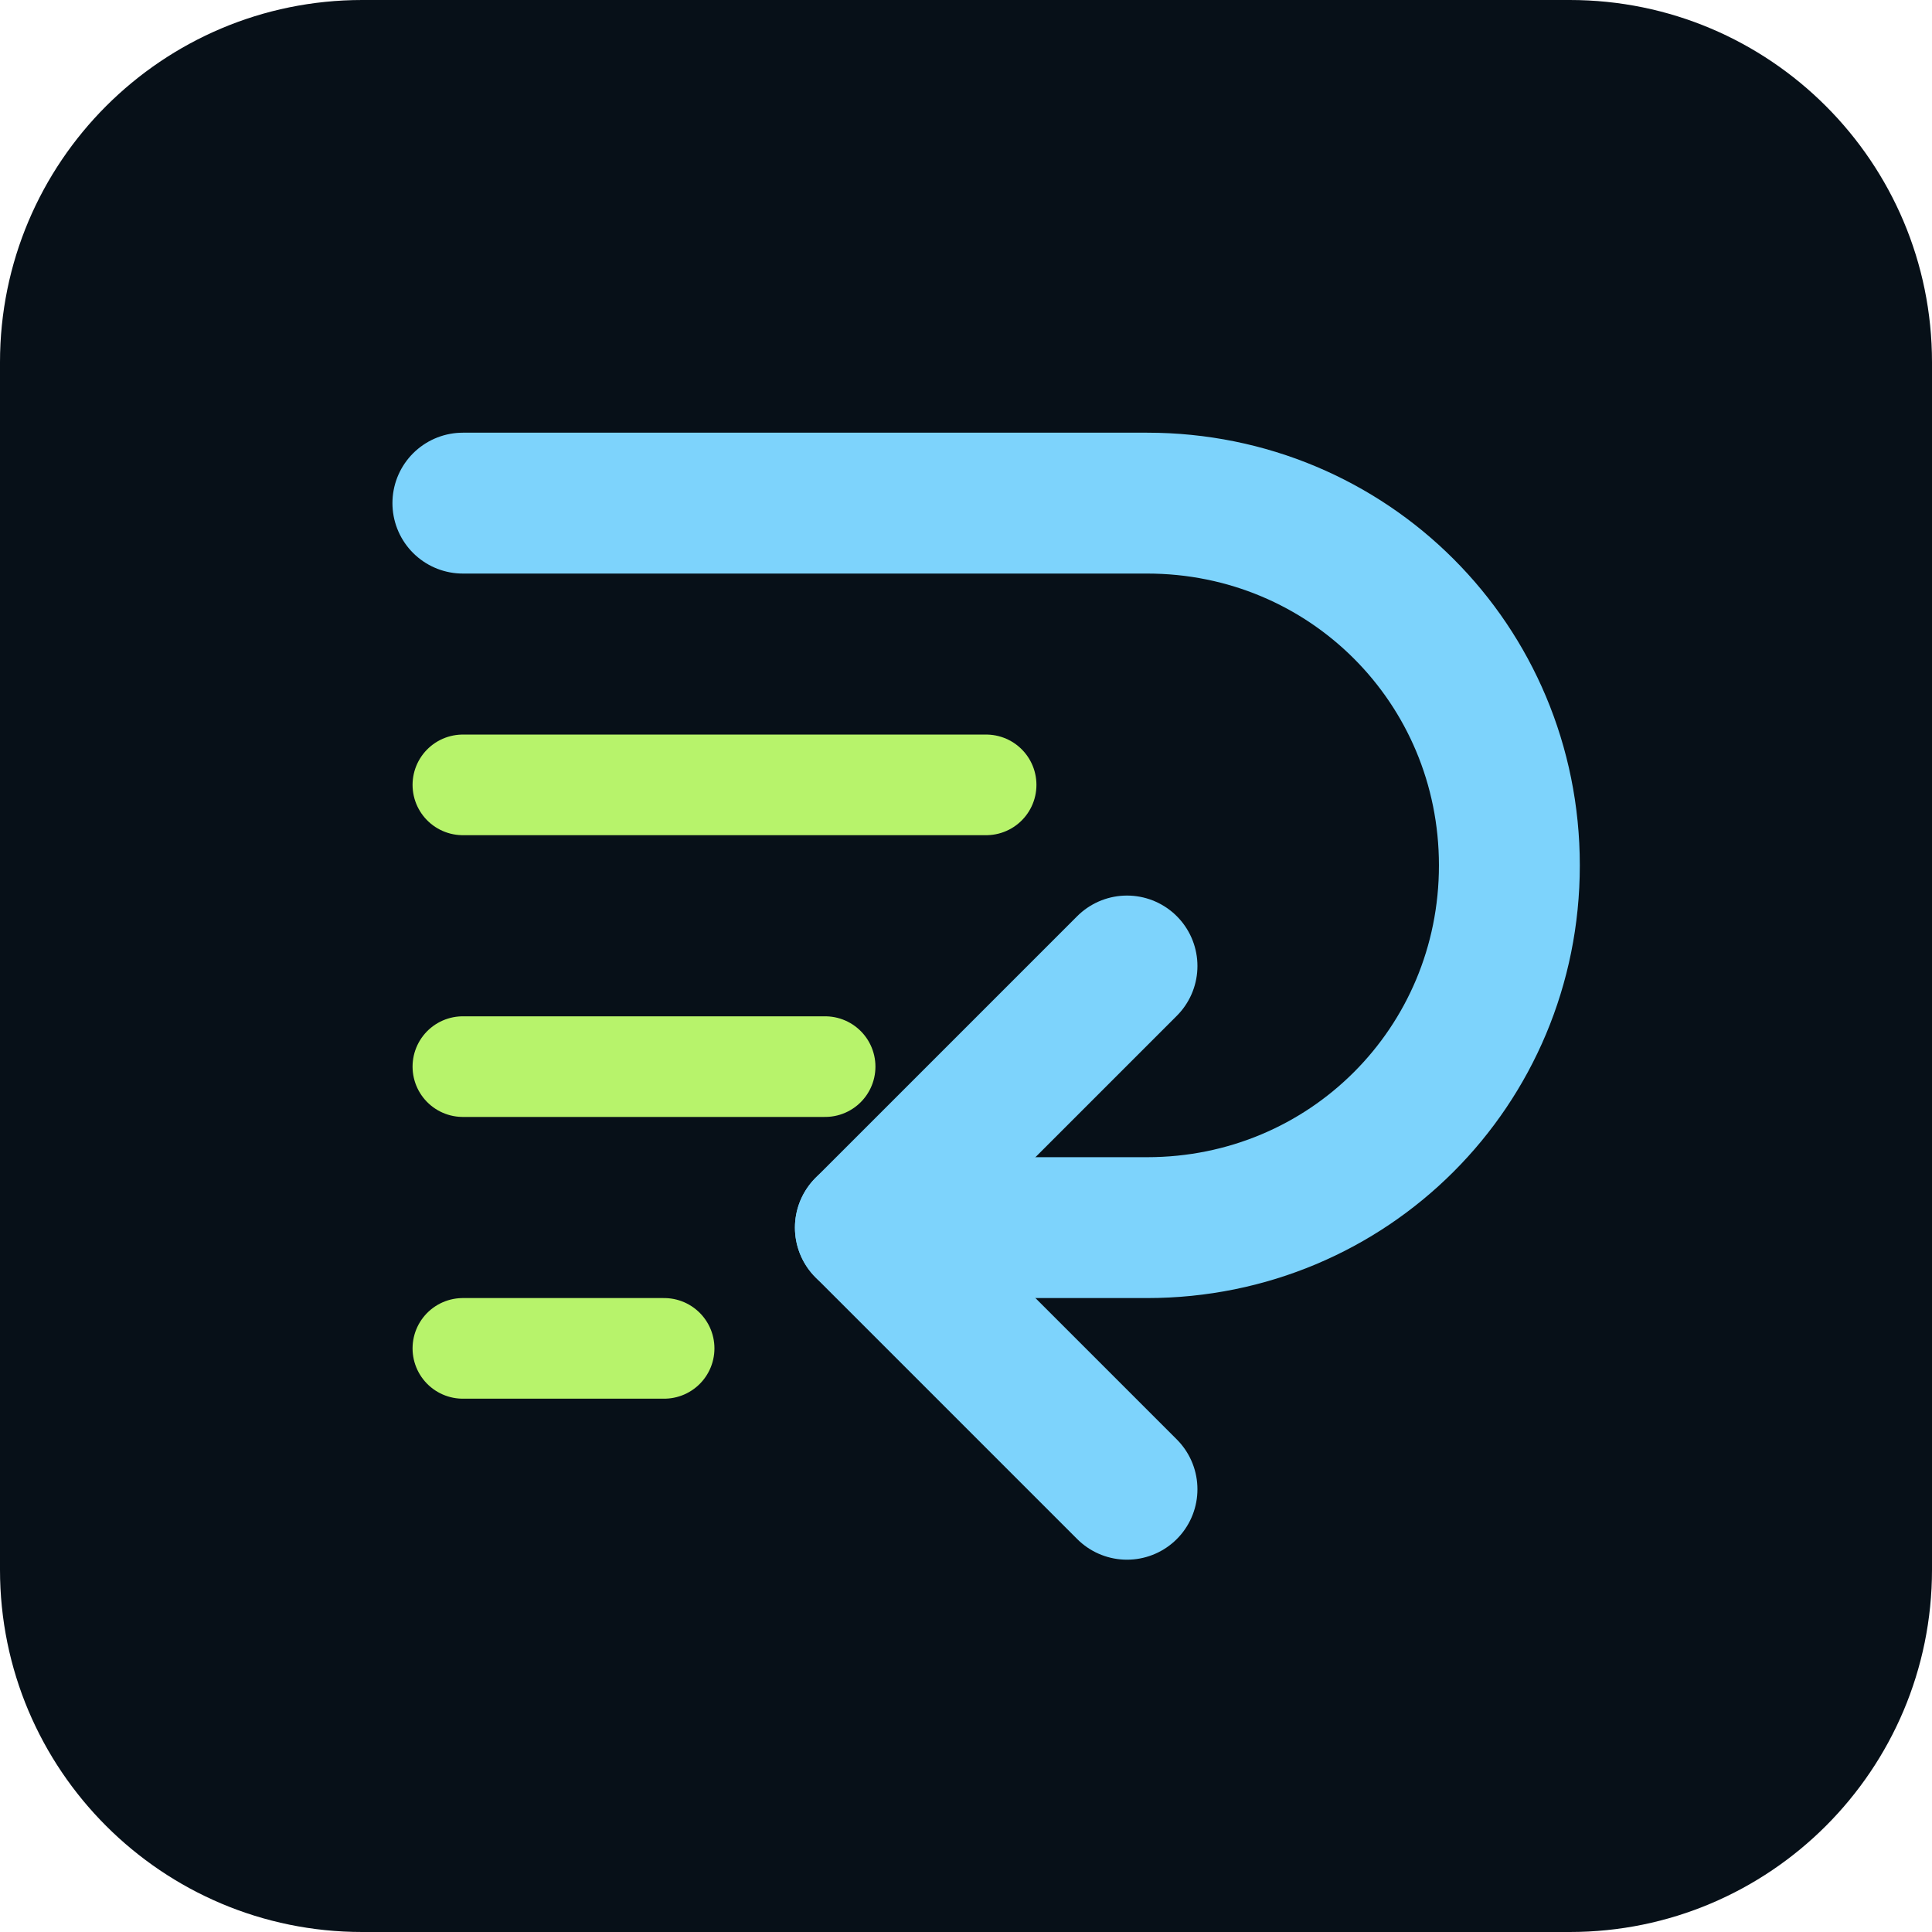
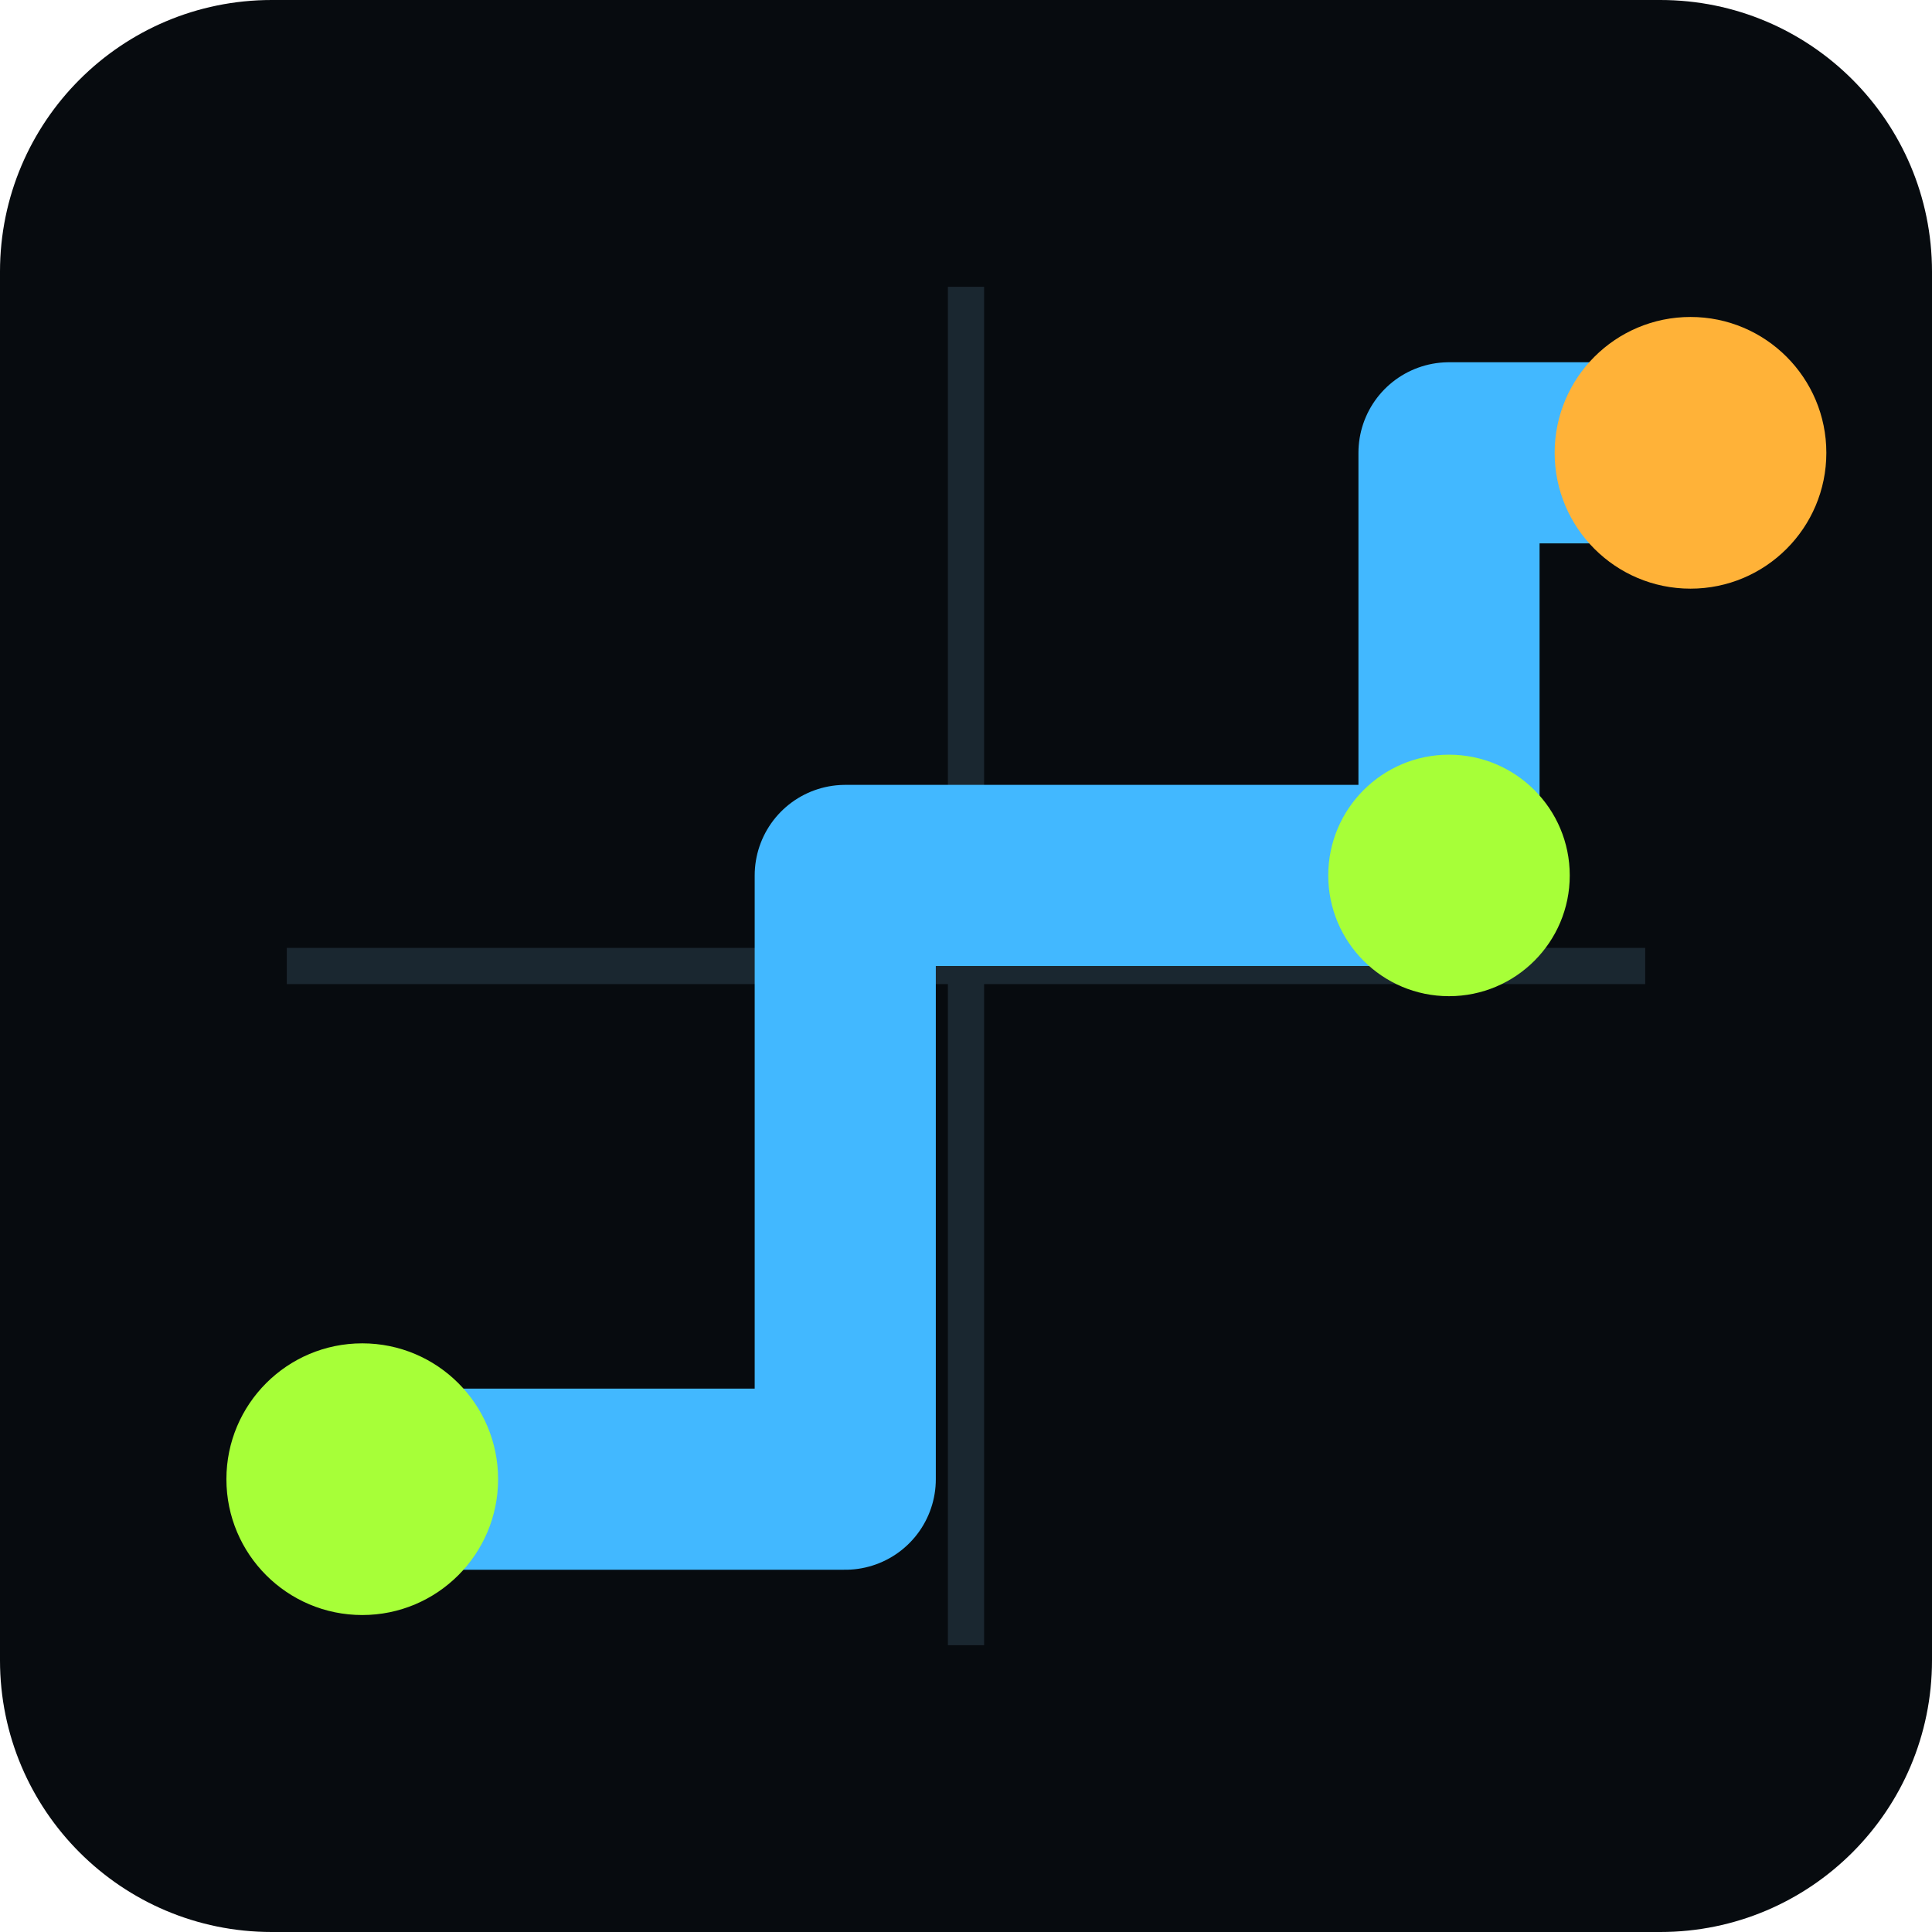
- <svg xmlns="http://www.w3.org/2000/svg" viewBox="0 0 96 96">
-   <rect width="96" height="96" rx="18" fill="#071018" />
-   <path d="M23 25h34c10 0 18 8 18 18s-8 18-18 18H43" fill="none" stroke="#7dd3fc" stroke-width="7" stroke-linecap="round" />
-   <path d="M43 61l13-13M43 61l13 13" fill="none" stroke="#7dd3fc" stroke-width="7" stroke-linecap="round" stroke-linejoin="round" />
-   <path d="M23 39h26M23 53h18M23 67h10" stroke="#b7f36b" stroke-width="5" stroke-linecap="round" />
+ <svg xmlns="http://www.w3.org/2000/svg" viewBox="0 0 128 128" role="img" aria-labelledby="title desc">
+   <defs>
+     <style>
+       .bg { fill: #070b0f; }
+       .grid { stroke: #1a2730; stroke-width: 2.4; }
+       .line { fill: none; stroke: #42b8ff; stroke-width: 12; stroke-linecap: round; stroke-linejoin: round; }
+       .green { fill: #a7ff38; }
+       .warn { fill: #ffb238; }
+     </style>
+   </defs>
+   <rect class="bg" width="128" height="128" rx="18" />
+   <path class="grid" d="M19 64H109M64 19V109" />
+   <path class="line" d="M24 98H56V58H96V30H112" />
+   <circle class="green" cx="24" cy="98" r="9" />
+   <circle class="green" cx="96" cy="58" r="8" />
+   <circle class="warn" cx="112" cy="30" r="9" />
</svg>
